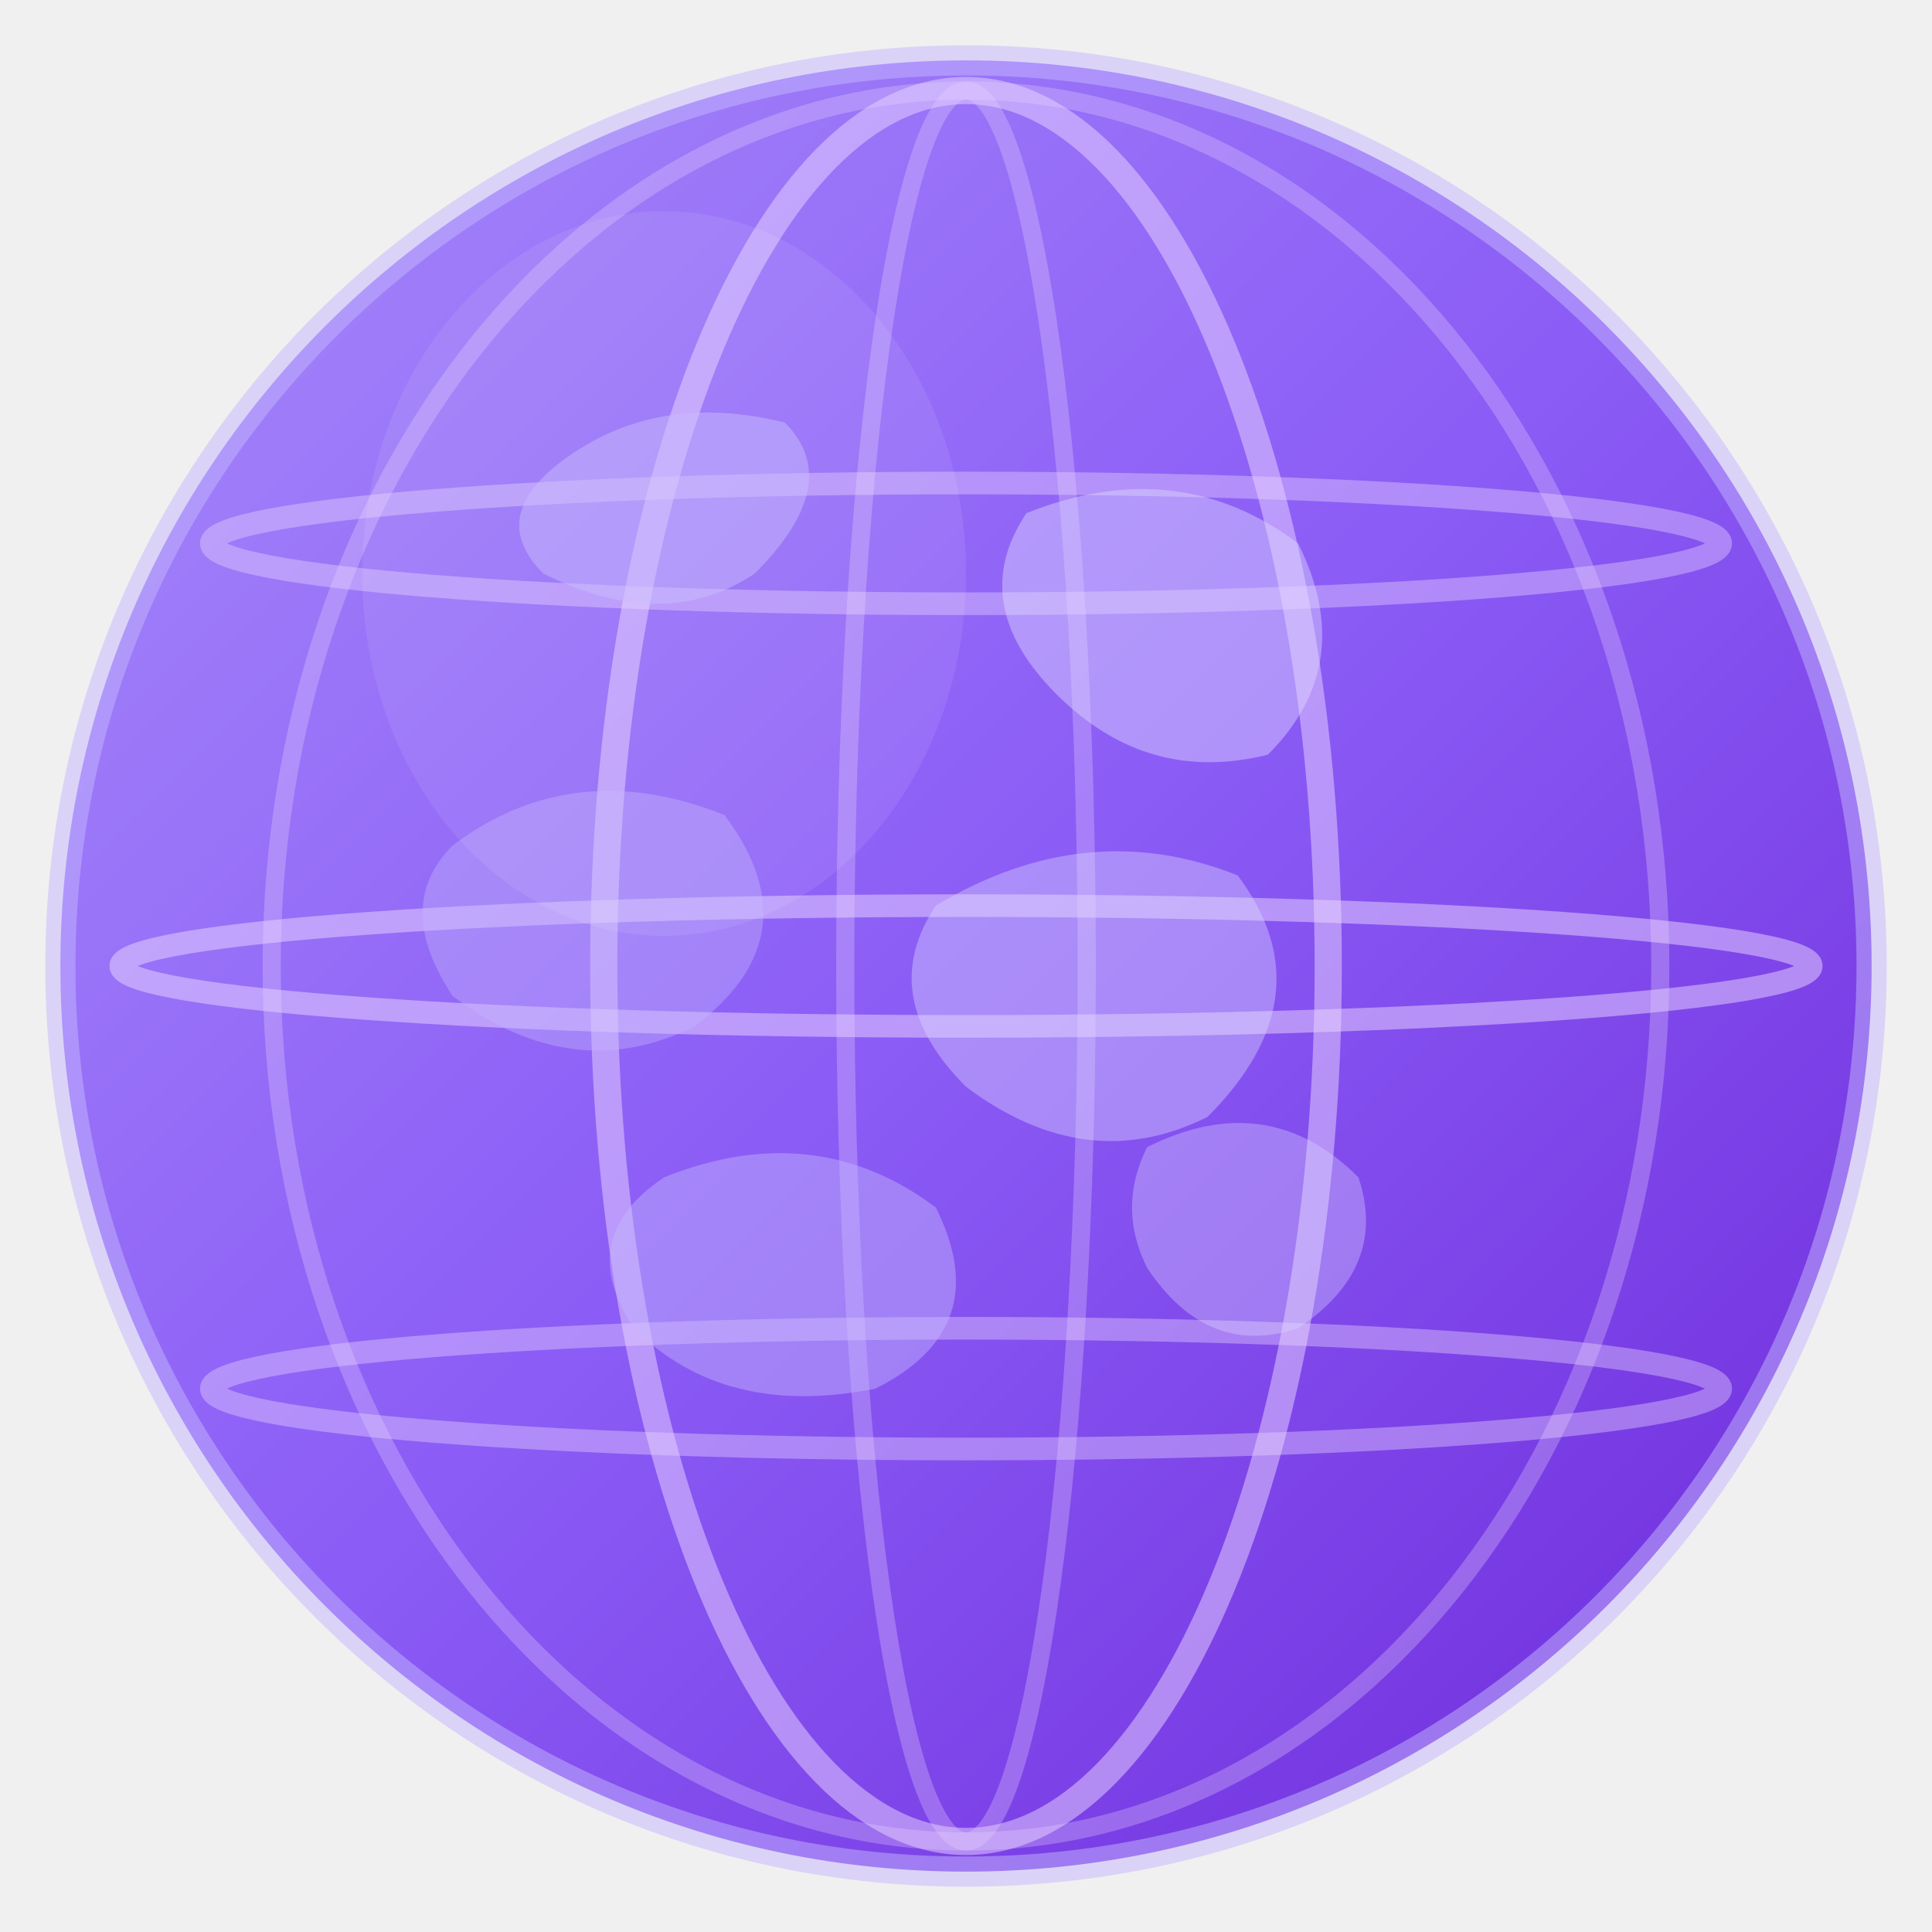
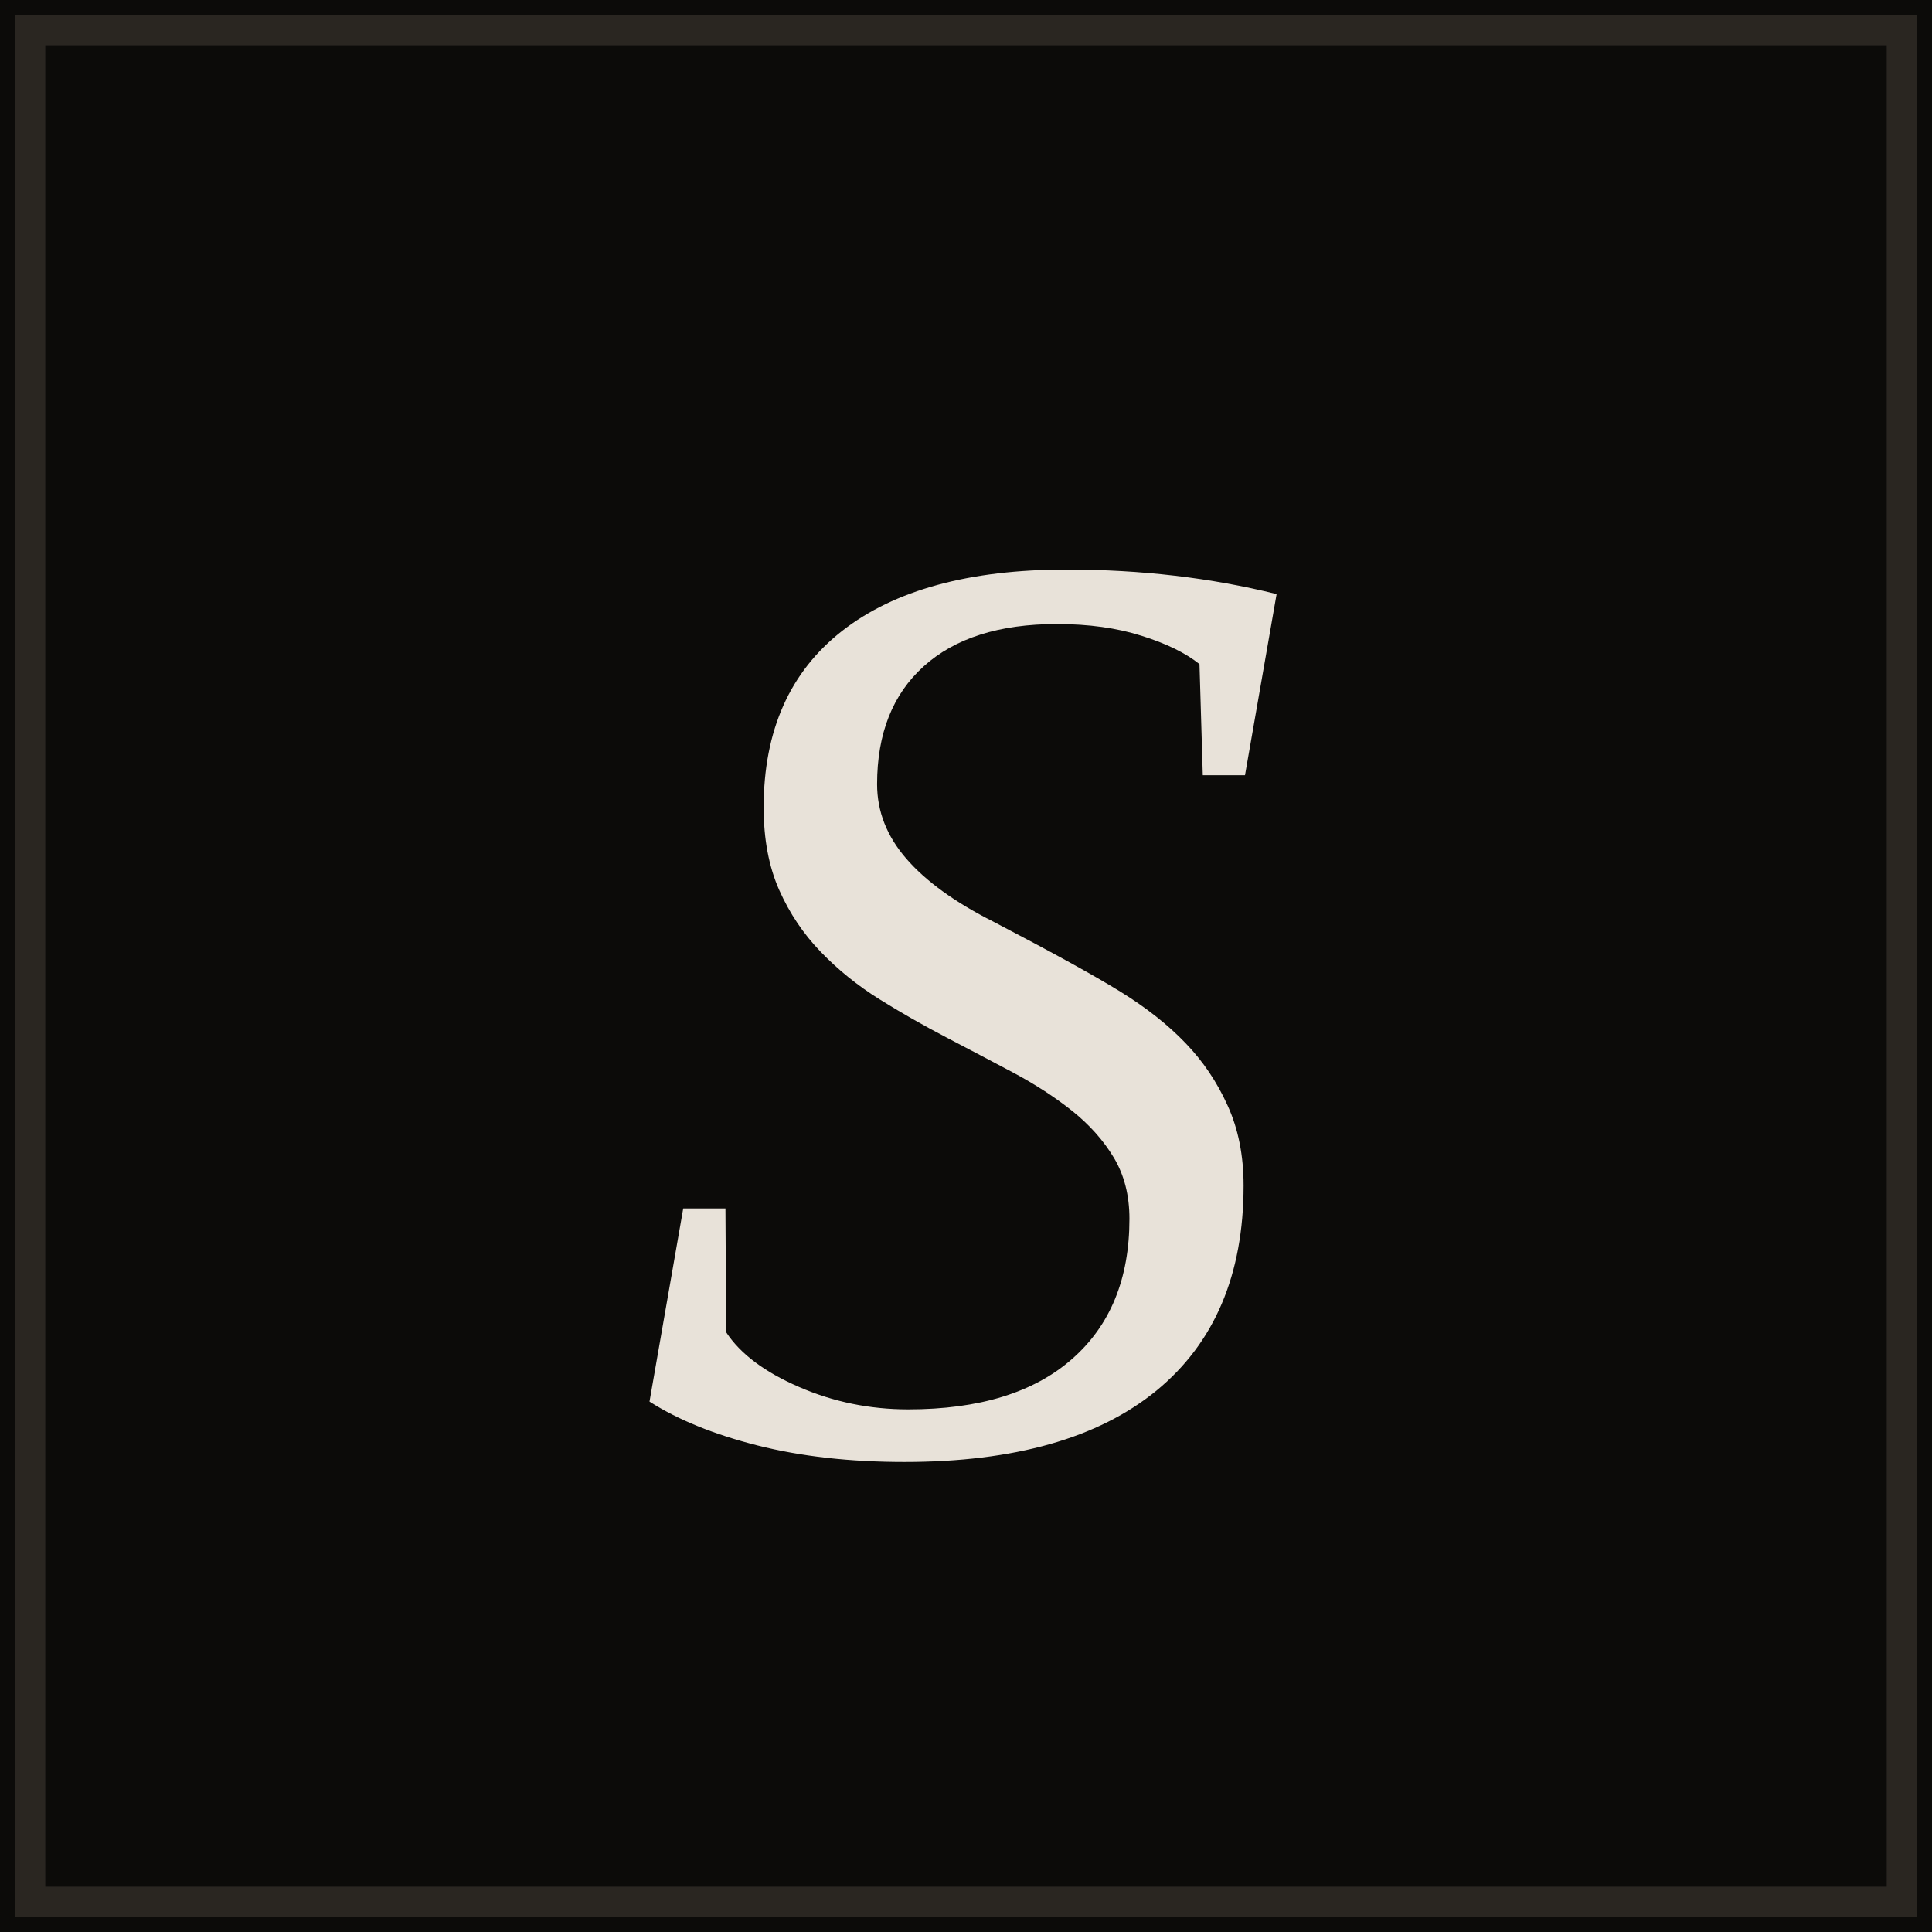
<svg xmlns="http://www.w3.org/2000/svg" width="128" height="128" viewBox="0 0 128 128">
-   <defs>
-     <linearGradient id="g1" x1="0%" y1="0%" x2="100%" y2="100%">
-       <stop offset="0%" stop-color="#a78bfa" />
-       <stop offset="50%" stop-color="#8b5cf6" />
-       <stop offset="100%" stop-color="#6d28d9" />
-     </linearGradient>
-     <linearGradient id="g2" x1="0%" y1="0%" x2="100%" y2="100%">
-       <stop offset="0%" stop-color="#c4b5fd" />
-       <stop offset="100%" stop-color="#7c3aed" />
-     </linearGradient>
-   </defs>
-   <circle cx="64" cy="64" r="60" fill="url(#g1)" />
-   <circle cx="64" cy="64" r="60" fill="none" stroke="#c4b5fd" stroke-width="2" opacity="0.5" />
-   <ellipse cx="64" cy="36" rx="50" ry="4" fill="none" stroke="#e9d5ff" stroke-width="1.5" opacity="0.4" />
-   <ellipse cx="64" cy="64" rx="56" ry="4" fill="none" stroke="#e9d5ff" stroke-width="1.5" opacity="0.5" />
-   <ellipse cx="64" cy="92" rx="50" ry="4" fill="none" stroke="#e9d5ff" stroke-width="1.5" opacity="0.4" />
-   <ellipse cx="64" cy="64" rx="24" ry="58" fill="none" stroke="#e9d5ff" stroke-width="1.8" opacity="0.5" />
-   <ellipse cx="64" cy="64" rx="46" ry="58" fill="none" stroke="#e9d5ff" stroke-width="1.2" opacity="0.3" />
-   <ellipse cx="64" cy="64" rx="8" ry="58" fill="none" stroke="#e9d5ff" stroke-width="1.2" opacity="0.3" />
-   <path d="M38 30 Q44 26 52 28 Q56 32 50 38 Q44 42 36 38 Q32 34 38 30Z" fill="#c4b5fd" opacity="0.5" />
-   <path d="M68 34 Q78 30 86 36 Q90 44 84 50 Q76 52 70 46 Q64 40 68 34Z" fill="#ddd6fe" opacity="0.45" />
-   <path d="M30 56 Q38 50 48 54 Q54 62 46 68 Q38 72 30 66 Q26 60 30 56Z" fill="#c4b5fd" opacity="0.4" />
-   <path d="M62 60 Q72 54 82 58 Q88 66 80 74 Q72 78 64 72 Q58 66 62 60Z" fill="#ddd6fe" opacity="0.4" />
-   <path d="M44 78 Q54 74 62 80 Q66 88 58 92 Q48 94 42 88 Q38 82 44 78Z" fill="#c4b5fd" opacity="0.45" />
-   <path d="M76 76 Q84 72 90 78 Q92 84 86 88 Q80 90 76 84 Q74 80 76 76Z" fill="#ddd6fe" opacity="0.35" />
-   <ellipse cx="44" cy="38" rx="20" ry="24" fill="white" opacity="0.08" />
+   <rect width="128" height="128" fill="#0C0B09" />
+   <rect x="2" y="2" width="124" height="124" fill="none" stroke="#2A2621" stroke-width="2" />
+   <text x="64" y="96" text-anchor="middle" font-family="Georgia, 'Times New Roman', serif" font-style="italic" font-size="88" font-weight="400" fill="#E8E2D9">S</text>
</svg>
